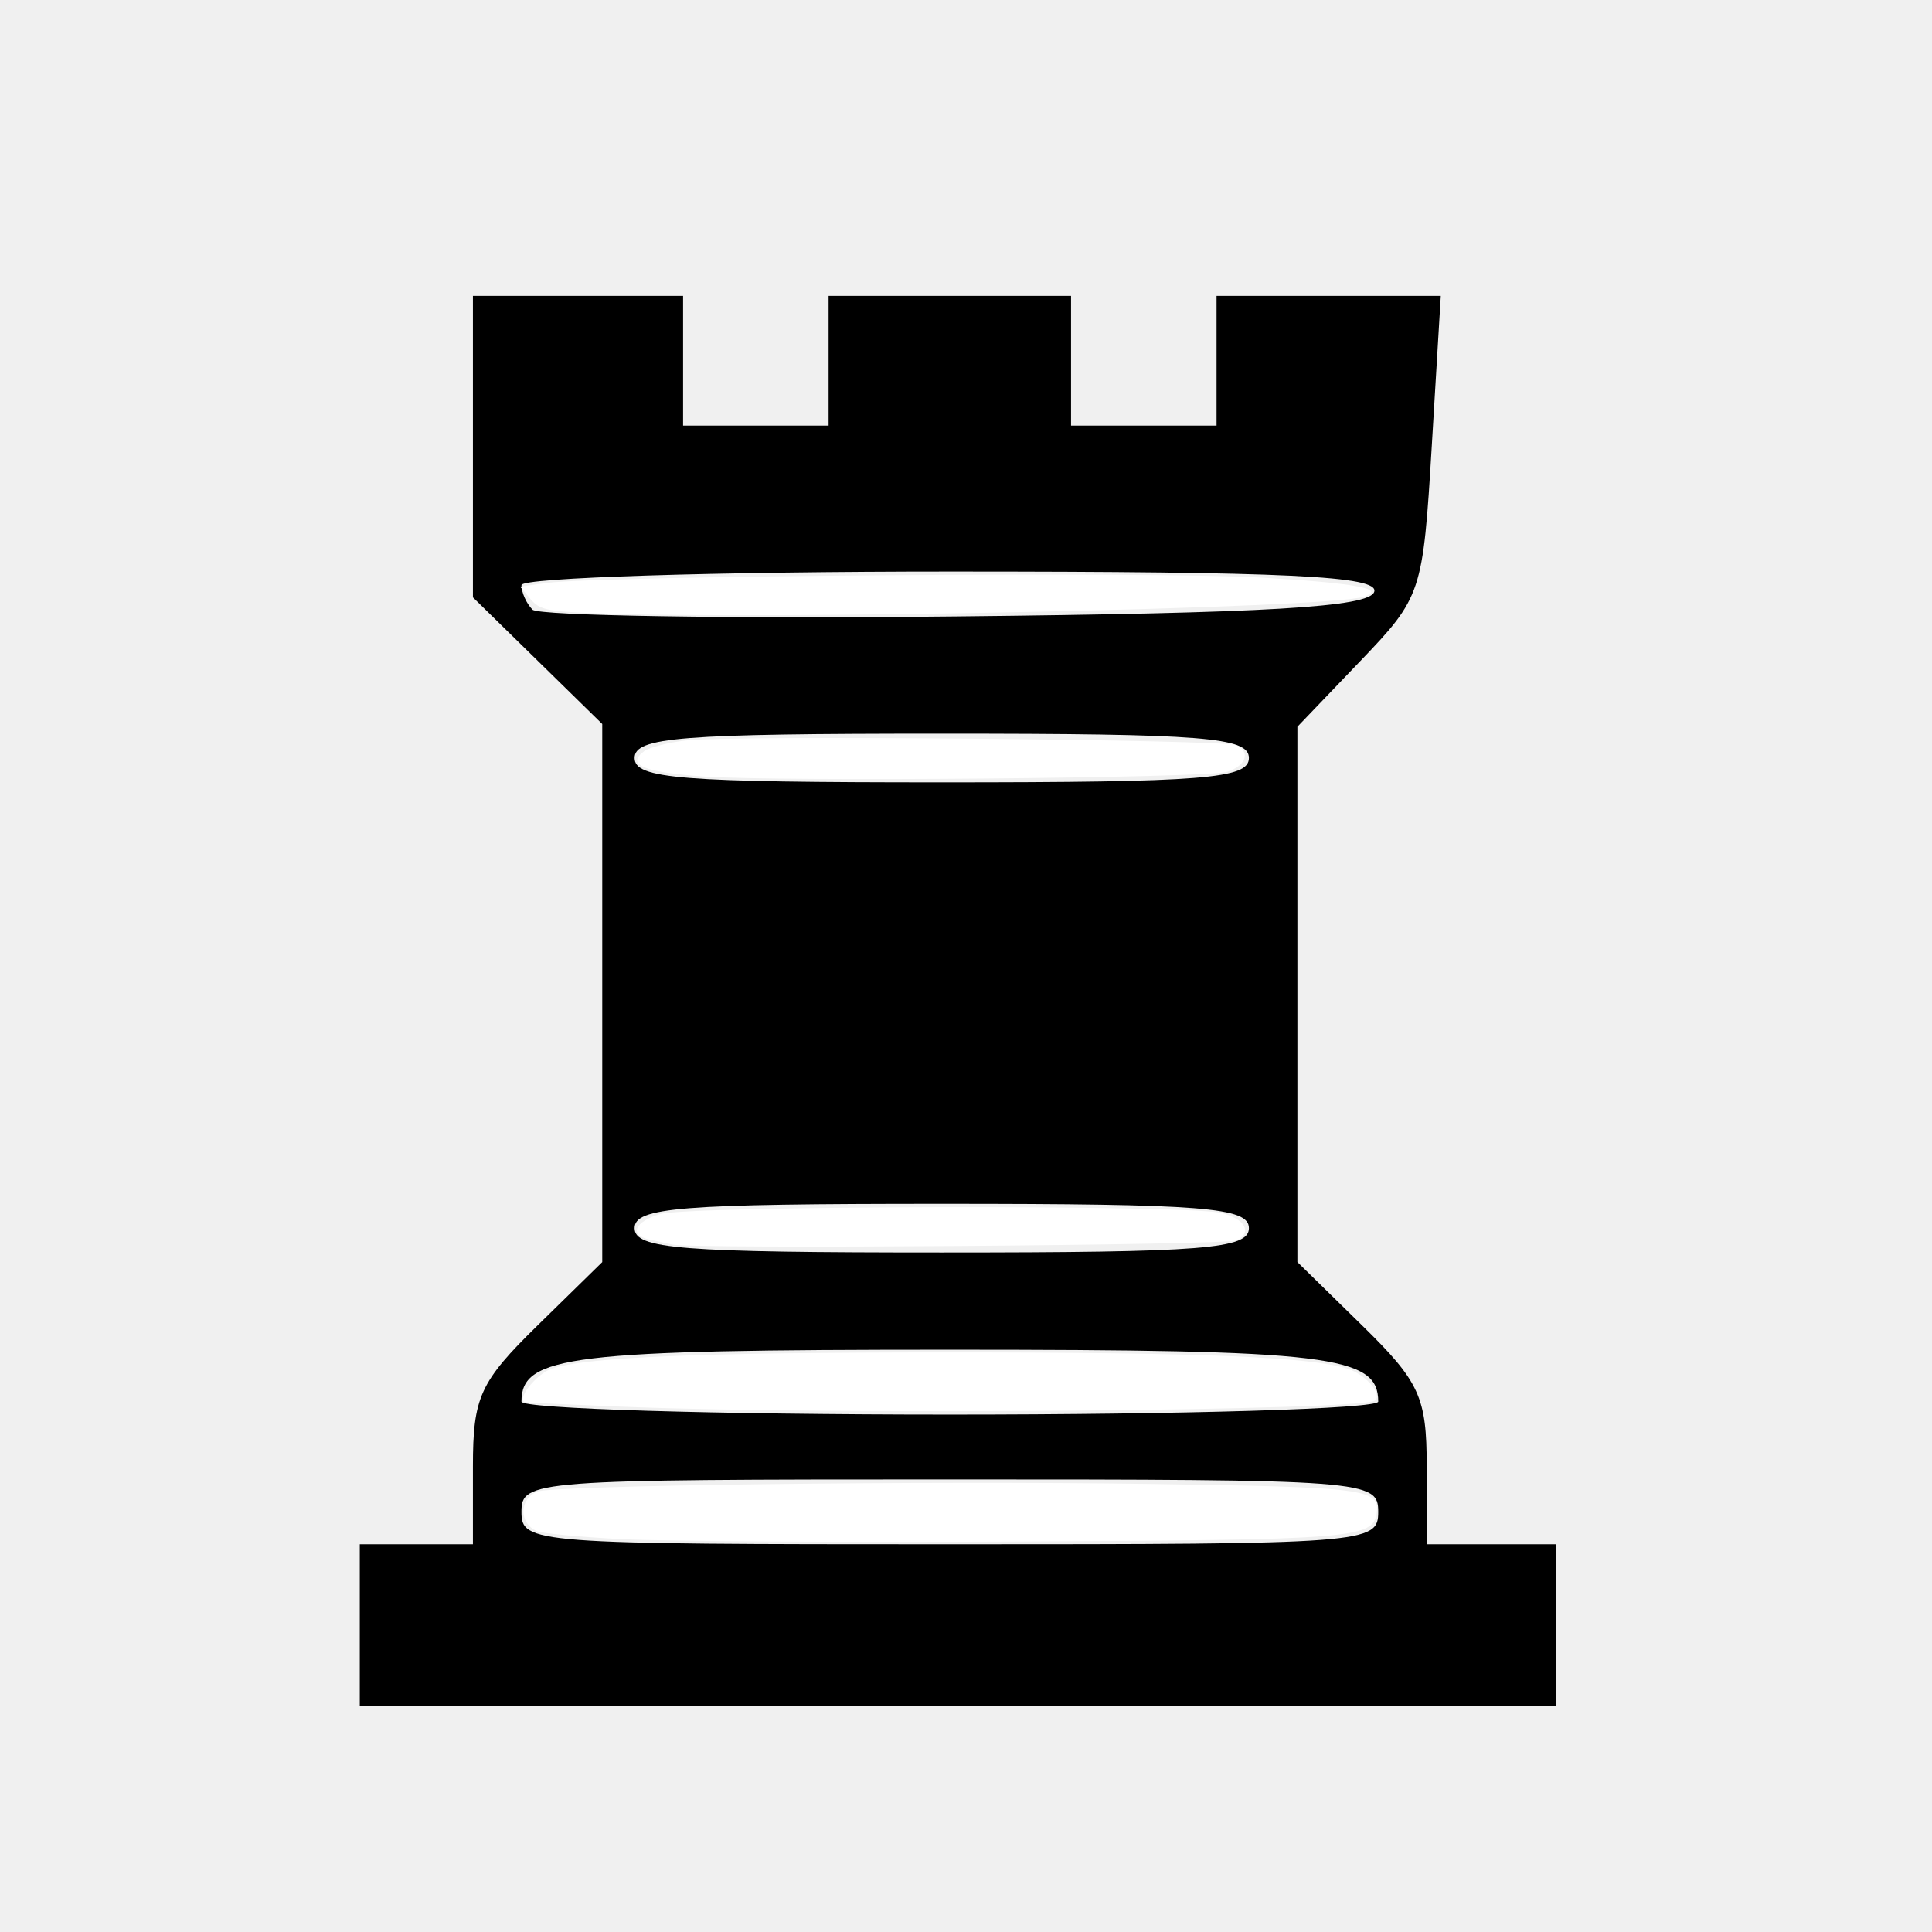
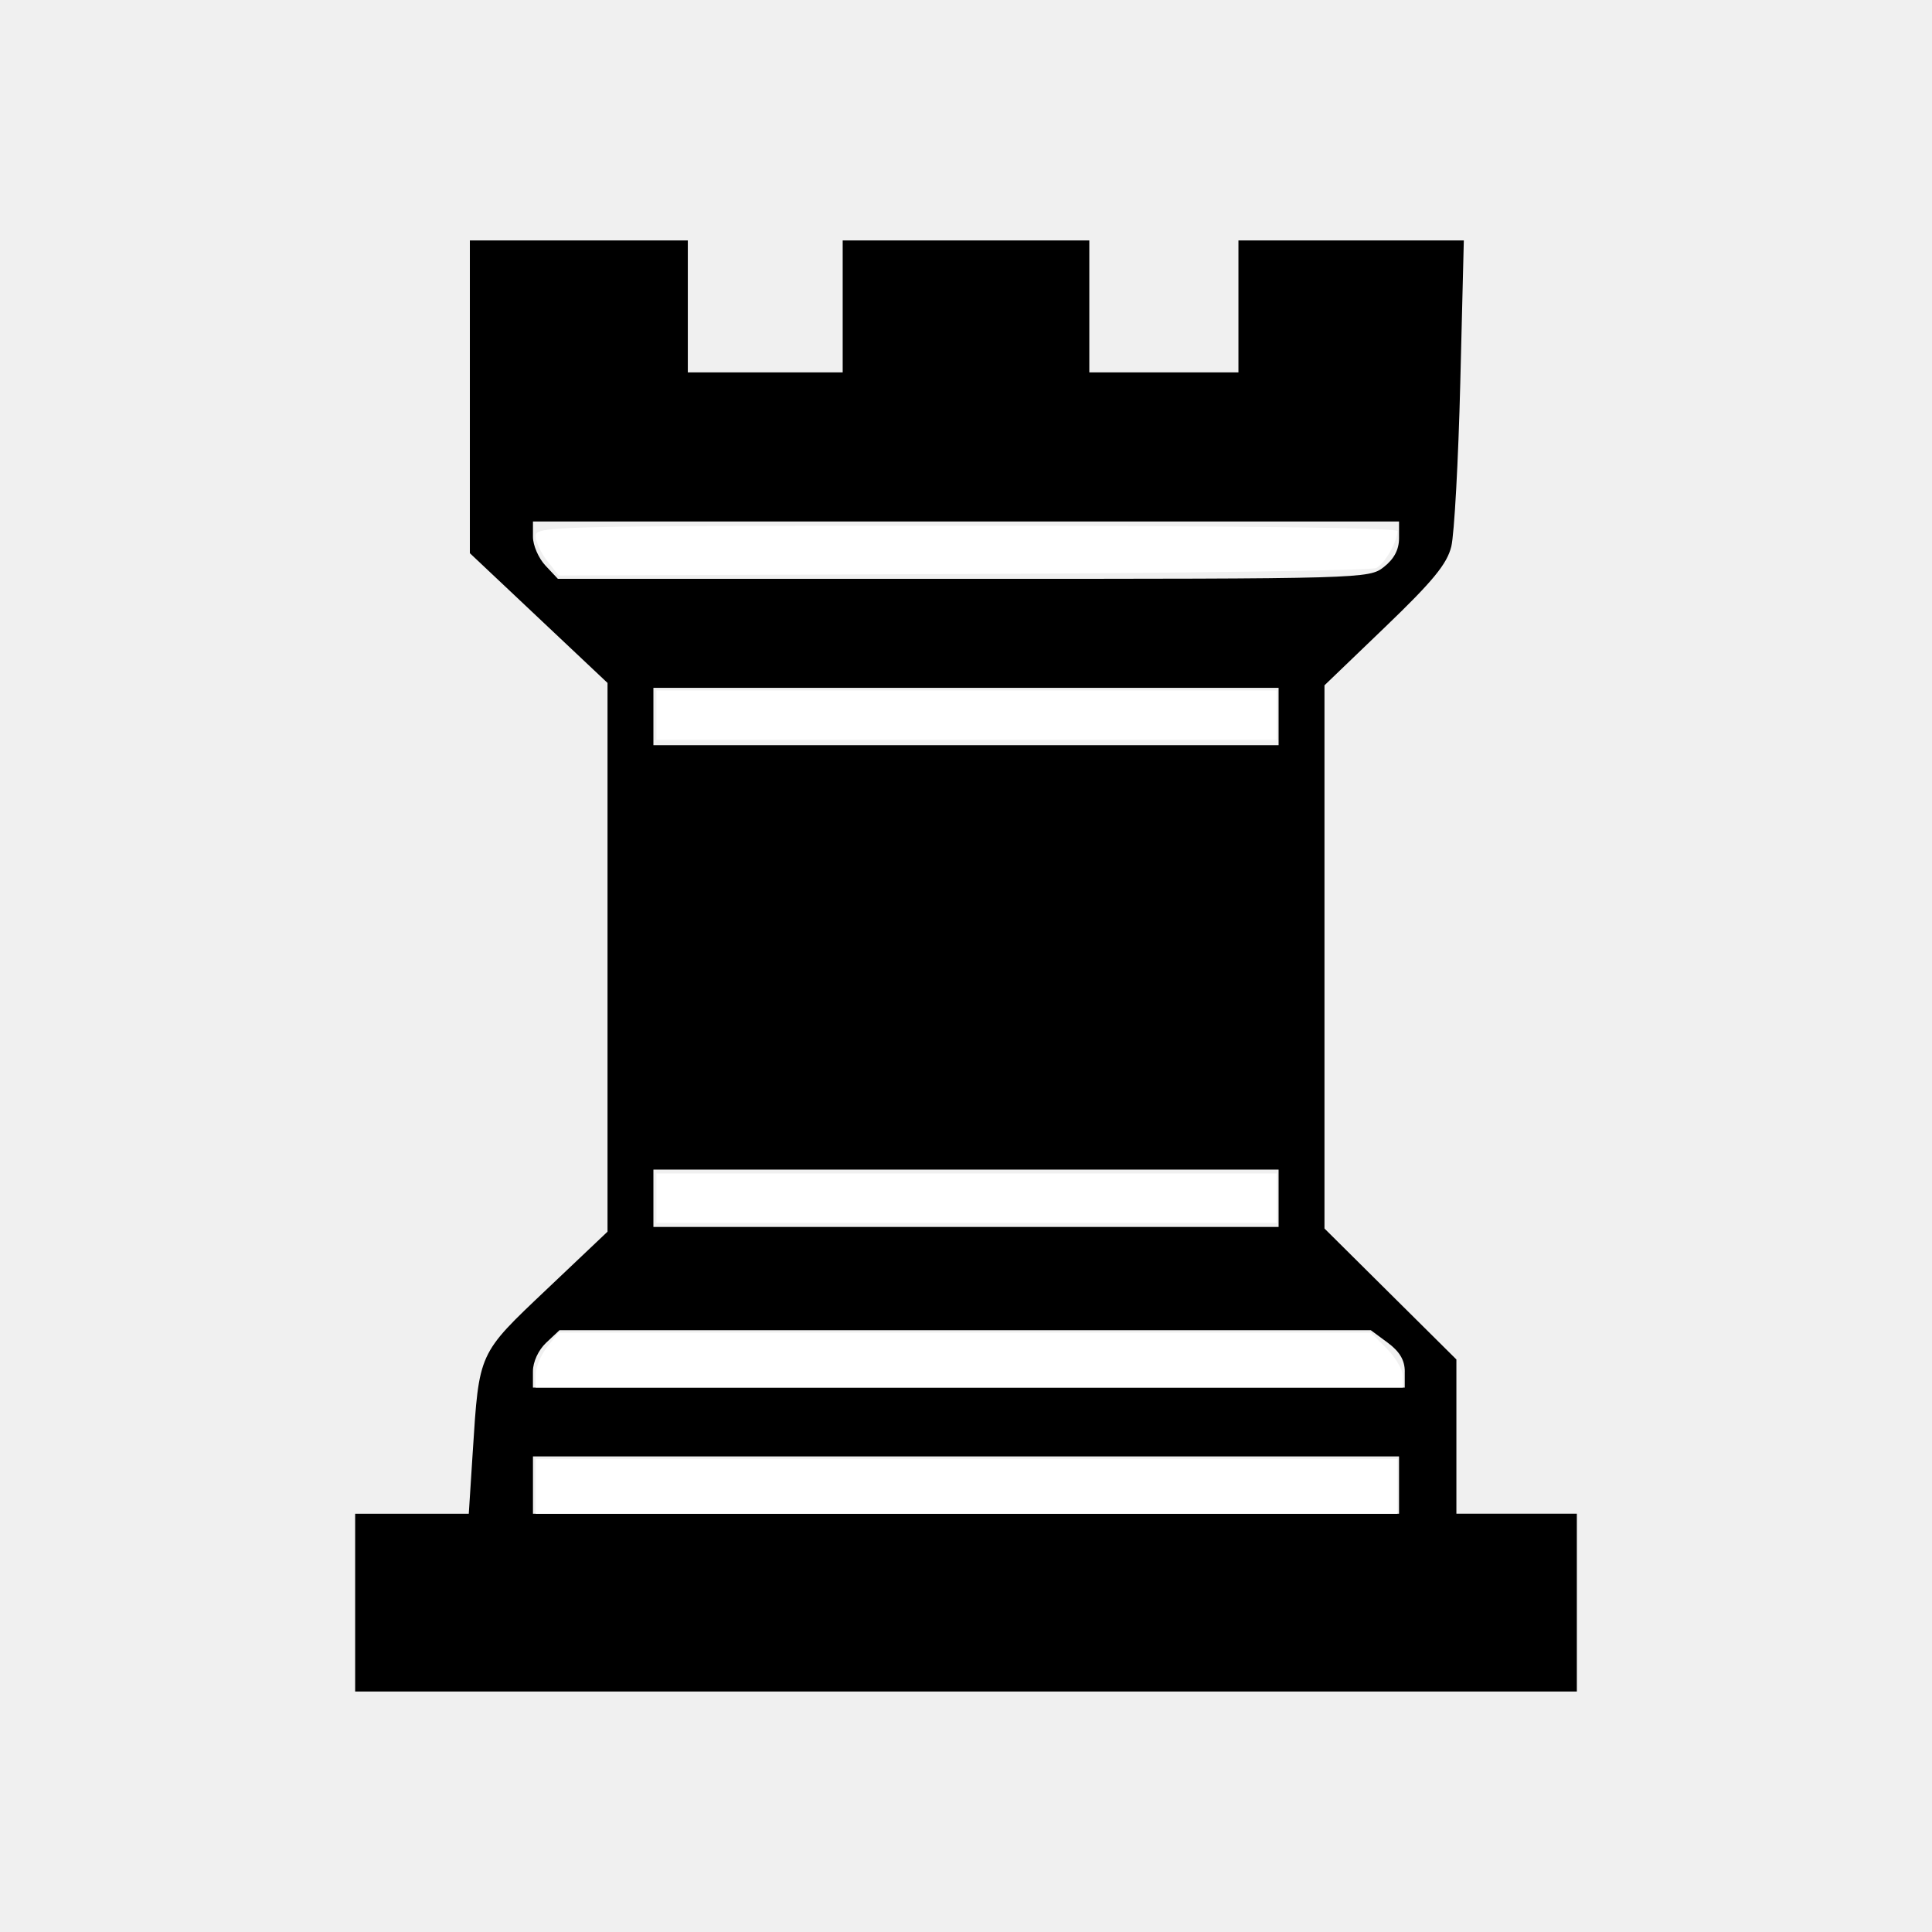
<svg xmlns="http://www.w3.org/2000/svg" width="64px" height="64px" id="svg2985" version="1.1">
  <defs id="defs2987" />
  <g id="layer1">
-     <path style="fill:#000000" d="m 11.918,53.841 0,-2.685 1.874,0 1.874,0 0,-2.576 c 0,-2.298 0.231,-2.803 2.142,-4.674 l 2.142,-2.098 0,-8.912 0,-8.912 -2.142,-2.098 -2.142,-2.098 0,-4.993 0,-4.993 3.481,0 3.481,0 0,2.148 0,2.148 2.41,0 2.41,0 0,-2.148 0,-2.148 4.016,0 4.016,0 0,2.148 0,2.148 2.41,0 2.41,0 0,-2.148 0,-2.148 3.714,0 3.714,0 -0.298,4.968 c -0.293,4.878 -0.335,5.007 -2.375,7.136 l -2.077,2.169 0,8.866 0,8.866 2.142,2.098 c 1.911,1.871 2.142,2.376 2.142,4.674 l 0,2.576 2.142,0 2.142,0 0,2.685 0,2.685 -19.814,0 -19.814,0 0,-2.685 z m 33.738,-3.759 c 0,-1.047 -0.357,-1.074 -14.191,-1.074 -13.834,0 -14.191,0.027 -14.191,1.074 0,1.047 0.357,1.074 14.191,1.074 13.834,0 14.191,-0.027 14.191,-1.074 z m 0,-3.652 c 0,-1.525 -1.603,-1.719 -14.191,-1.719 -12.589,0 -14.191,0.194 -14.191,1.719 0,0.236 6.386,0.43 14.191,0.43 7.805,0 14.191,-0.193 14.191,-0.43 z m -4.284,-5.746 c 0,-0.688 -1.488,-0.806 -10.175,-0.806 -8.687,0 -10.175,0.118 -10.175,0.806 0,0.688 1.488,0.806 10.175,0.806 8.687,0 10.175,-0.118 10.175,-0.806 z m 0,-15.574 c 0,-0.688 -1.488,-0.806 -10.175,-0.806 -8.687,0 -10.175,0.118 -10.175,0.806 0,0.688 1.488,0.806 10.175,0.806 8.687,0 10.175,-0.118 10.175,-0.806 z m 4.151,-5.505 c 0.175,-0.526 -2.862,-0.671 -14.013,-0.671 -7.83,0 -14.236,0.201 -14.236,0.448 0,0.246 0.165,0.613 0.366,0.814 0.201,0.202 6.507,0.302 14.013,0.224 10.338,-0.108 13.701,-0.306 13.87,-0.814 z" id="path3102" />
-     <path style="fill:#ffffff" d="m 20.636,50.989 c -1.4,-0.072 -2.682,-0.193 -2.85,-0.268 -0.596,-0.267 -0.596,-1.04 0,-1.308 0.467,-0.21 12.878,-0.366 20.35,-0.255 7.126,0.106 7.58,0.164 7.466,0.966 -0.119,0.838 -0.73,0.886 -11.966,0.942 -5.75,0.029 -11.6,-0.007 -13,-0.079 z" id="path3104" />
-     <path style="fill:#ffffff" d="m 20.727,46.604 c -1.75,-0.07 -3.241,-0.137 -3.314,-0.15 -0.346,-0.058 0.343,-0.943 0.869,-1.116 1.17,-0.386 4.862,-0.537 13.173,-0.537 8.372,0 12.002,0.15 13.201,0.546 0.596,0.197 1.129,0.815 0.9,1.044 -0.339,0.339 -17.912,0.489 -24.828,0.212 z" id="path3106" />
-     <path style="fill:#ffffff" d="M 22.273,41.227 C 22.073,41.182 21.725,41.106 21.5,41.058 c -0.67,-0.143 -0.476,-0.592 0.364,-0.84 0.955,-0.282 17.451,-0.315 18.59,-0.038 0.787,0.192 1.045,0.652 0.51,0.909 -0.33,0.159 -18.016,0.289 -18.691,0.138 z" id="path3108" />
-     <path style="fill:#ffffff" d="m 23.316,25.723 c -1.994,-0.14 -2.585,-0.389 -1.98,-0.836 0.185,-0.136 0.839,-0.301 1.455,-0.365 1.596,-0.168 17.78,-0.021 18.173,0.165 0.476,0.225 0.303,0.694 -0.327,0.883 -0.684,0.205 -14.801,0.33 -17.32,0.153 z" id="path3110" />
-     <path style="fill:#ffffff" d="m 19.727,20.315 c -1.613,-0.062 -1.857,-0.116 -2.158,-0.476 l -0.34,-0.407 0.885,-0.121 c 1.751,-0.239 20.074,-0.379 23.595,-0.181 3.195,0.18 4.281,0.383 3.445,0.643 -1.201,0.374 -19.575,0.766 -25.427,0.541 z" id="path3112" />
+     <path style="fill:#000000" d="m 11.765,53.09 0,-2.945 1.882,0 1.882,0 0.131,-2.042 c 0.214,-3.325 0.173,-3.234 2.452,-5.394 l 2.013,-1.908 0,-9.089 0,-9.089 -2.28,-2.149 -2.28,-2.149 0,-5.18 0,-5.18 3.61,0 3.61,0 0,2.185 0,2.185 2.565,0 2.565,0 0,-2.185 0,-2.185 4.085,0 4.085,0 0,2.185 0,2.185 2.47,0 2.47,0 0,-2.185 0,-2.185 3.733,0 3.733,0 -0.117,4.702 c -0.064,2.586 -0.199,5.033 -0.298,5.438 -0.143,0.579 -0.609,1.146 -2.191,2.666 l -2.01,1.931 0,8.997 0,8.997 2.185,2.169 2.185,2.169 0,2.555 0,2.555 1.995,0 1.995,0 0,2.945 0,2.945 -20.235,0 -20.235,0 0,-2.945 z m 34.58,-3.895 0,-0.95 -14.345,0 -14.345,0 0,0.95 0,0.95 14.345,0 14.345,0 0,-0.95 z m 0.19,-3.764 c 0,-0.372 -0.171,-0.661 -0.562,-0.95 L 45.41,44.065 l -13.438,0 -13.438,0 -0.44,0.413 c -0.258,0.243 -0.44,0.634 -0.44,0.95 l 0,0.537 14.44,0 14.44,0 0,-0.534 z m -4.18,-5.736 0,-0.95 -10.355,0 -10.355,0 0,0.95 0,0.95 10.355,0 10.355,0 0,-0.95 z m 0,-15.96 0,-0.95 -10.355,0 -10.355,0 0,0.95 0,0.95 10.355,0 10.355,0 0,-0.95 z m 3.489,-4.954 c 0.337,-0.265 0.501,-0.575 0.501,-0.95 l 0,-0.556 -14.345,0 -14.345,0 0,0.51 c 0,0.281 0.186,0.708 0.413,0.95 l 0.413,0.44 13.431,0 c 13.3,0 13.436,-0.004 13.932,-0.394 z" id="path3089" />
+     <path style="fill:#ffffff" d="m 17.745,49.236 0,-0.909 14.273,0 14.273,0 0,0.909 0,0.909 -14.273,0 -14.273,0 0,-0.909 z" id="path3091" />
+     <path style="fill:#ffffff" d="m 17.745,45.534 c 0,-0.237 0.17,-0.646 0.377,-0.909 l 0.377,-0.479 13.455,0 13.455,0 0.531,0.531 c 0.292,0.292 0.531,0.701 0.531,0.909 l 0,0.378 -14.364,0 -14.364,0 0,-0.43 z" id="path3093" />
+     <path style="fill:#ffffff" d="m 21.745,39.691 0,-0.818 10.273,0 10.273,0 0,0.818 0,0.818 -10.273,0 -10.273,0 0,-0.818 z" id="path3095" />
+     <path style="fill:#ffffff" d="m 21.745,23.691 0,-0.818 10.273,0 10.273,0 0,0.818 0,0.818 -10.273,0 -10.273,0 0,-0.818 z" id="path3097" />
+     <path style="fill:#ffffff" d="m 18.127,18.581 c -0.21,-0.267 -0.381,-0.637 -0.381,-0.824 0,-0.328 0.465,-0.339 14.273,-0.339 8.924,0 14.273,0.065 14.273,0.173 0,0.352 -0.422,1.084 -0.706,1.226 -0.161,0.081 -6.32,0.169 -13.685,0.197 l -13.392,0.051 -0.381,-0.485 z" id="path3099" />
  </g>
</svg>
